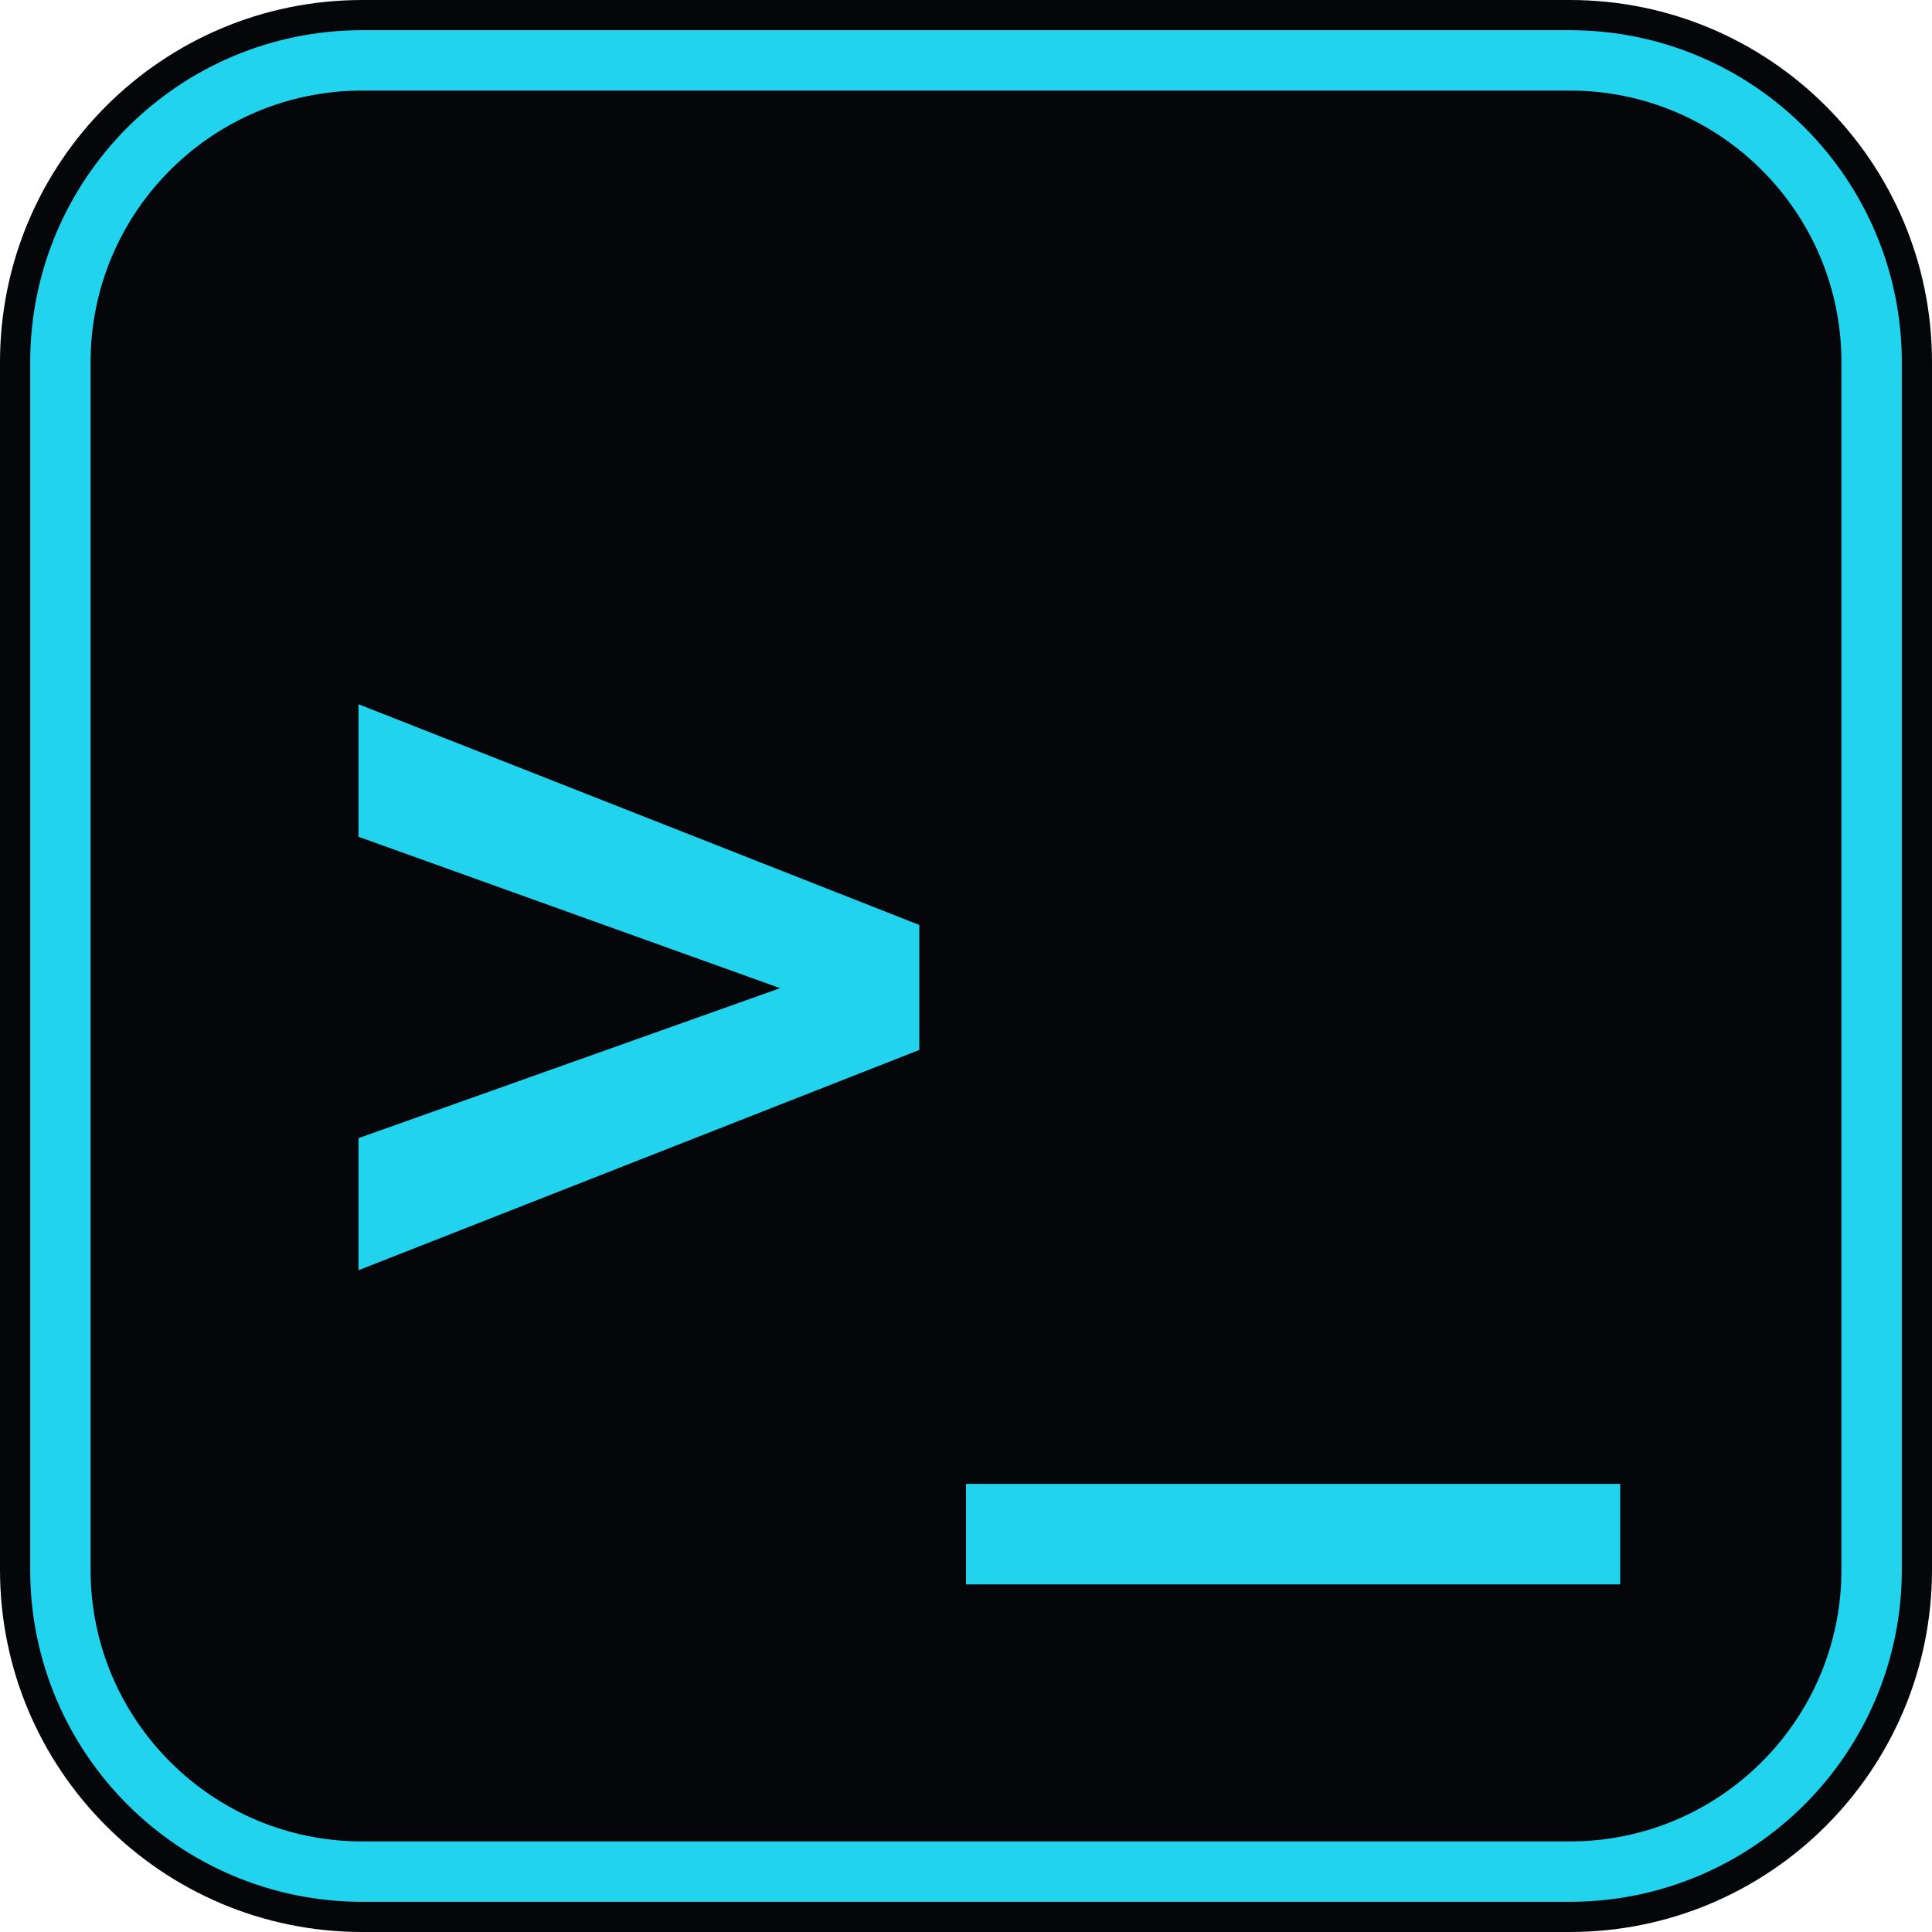
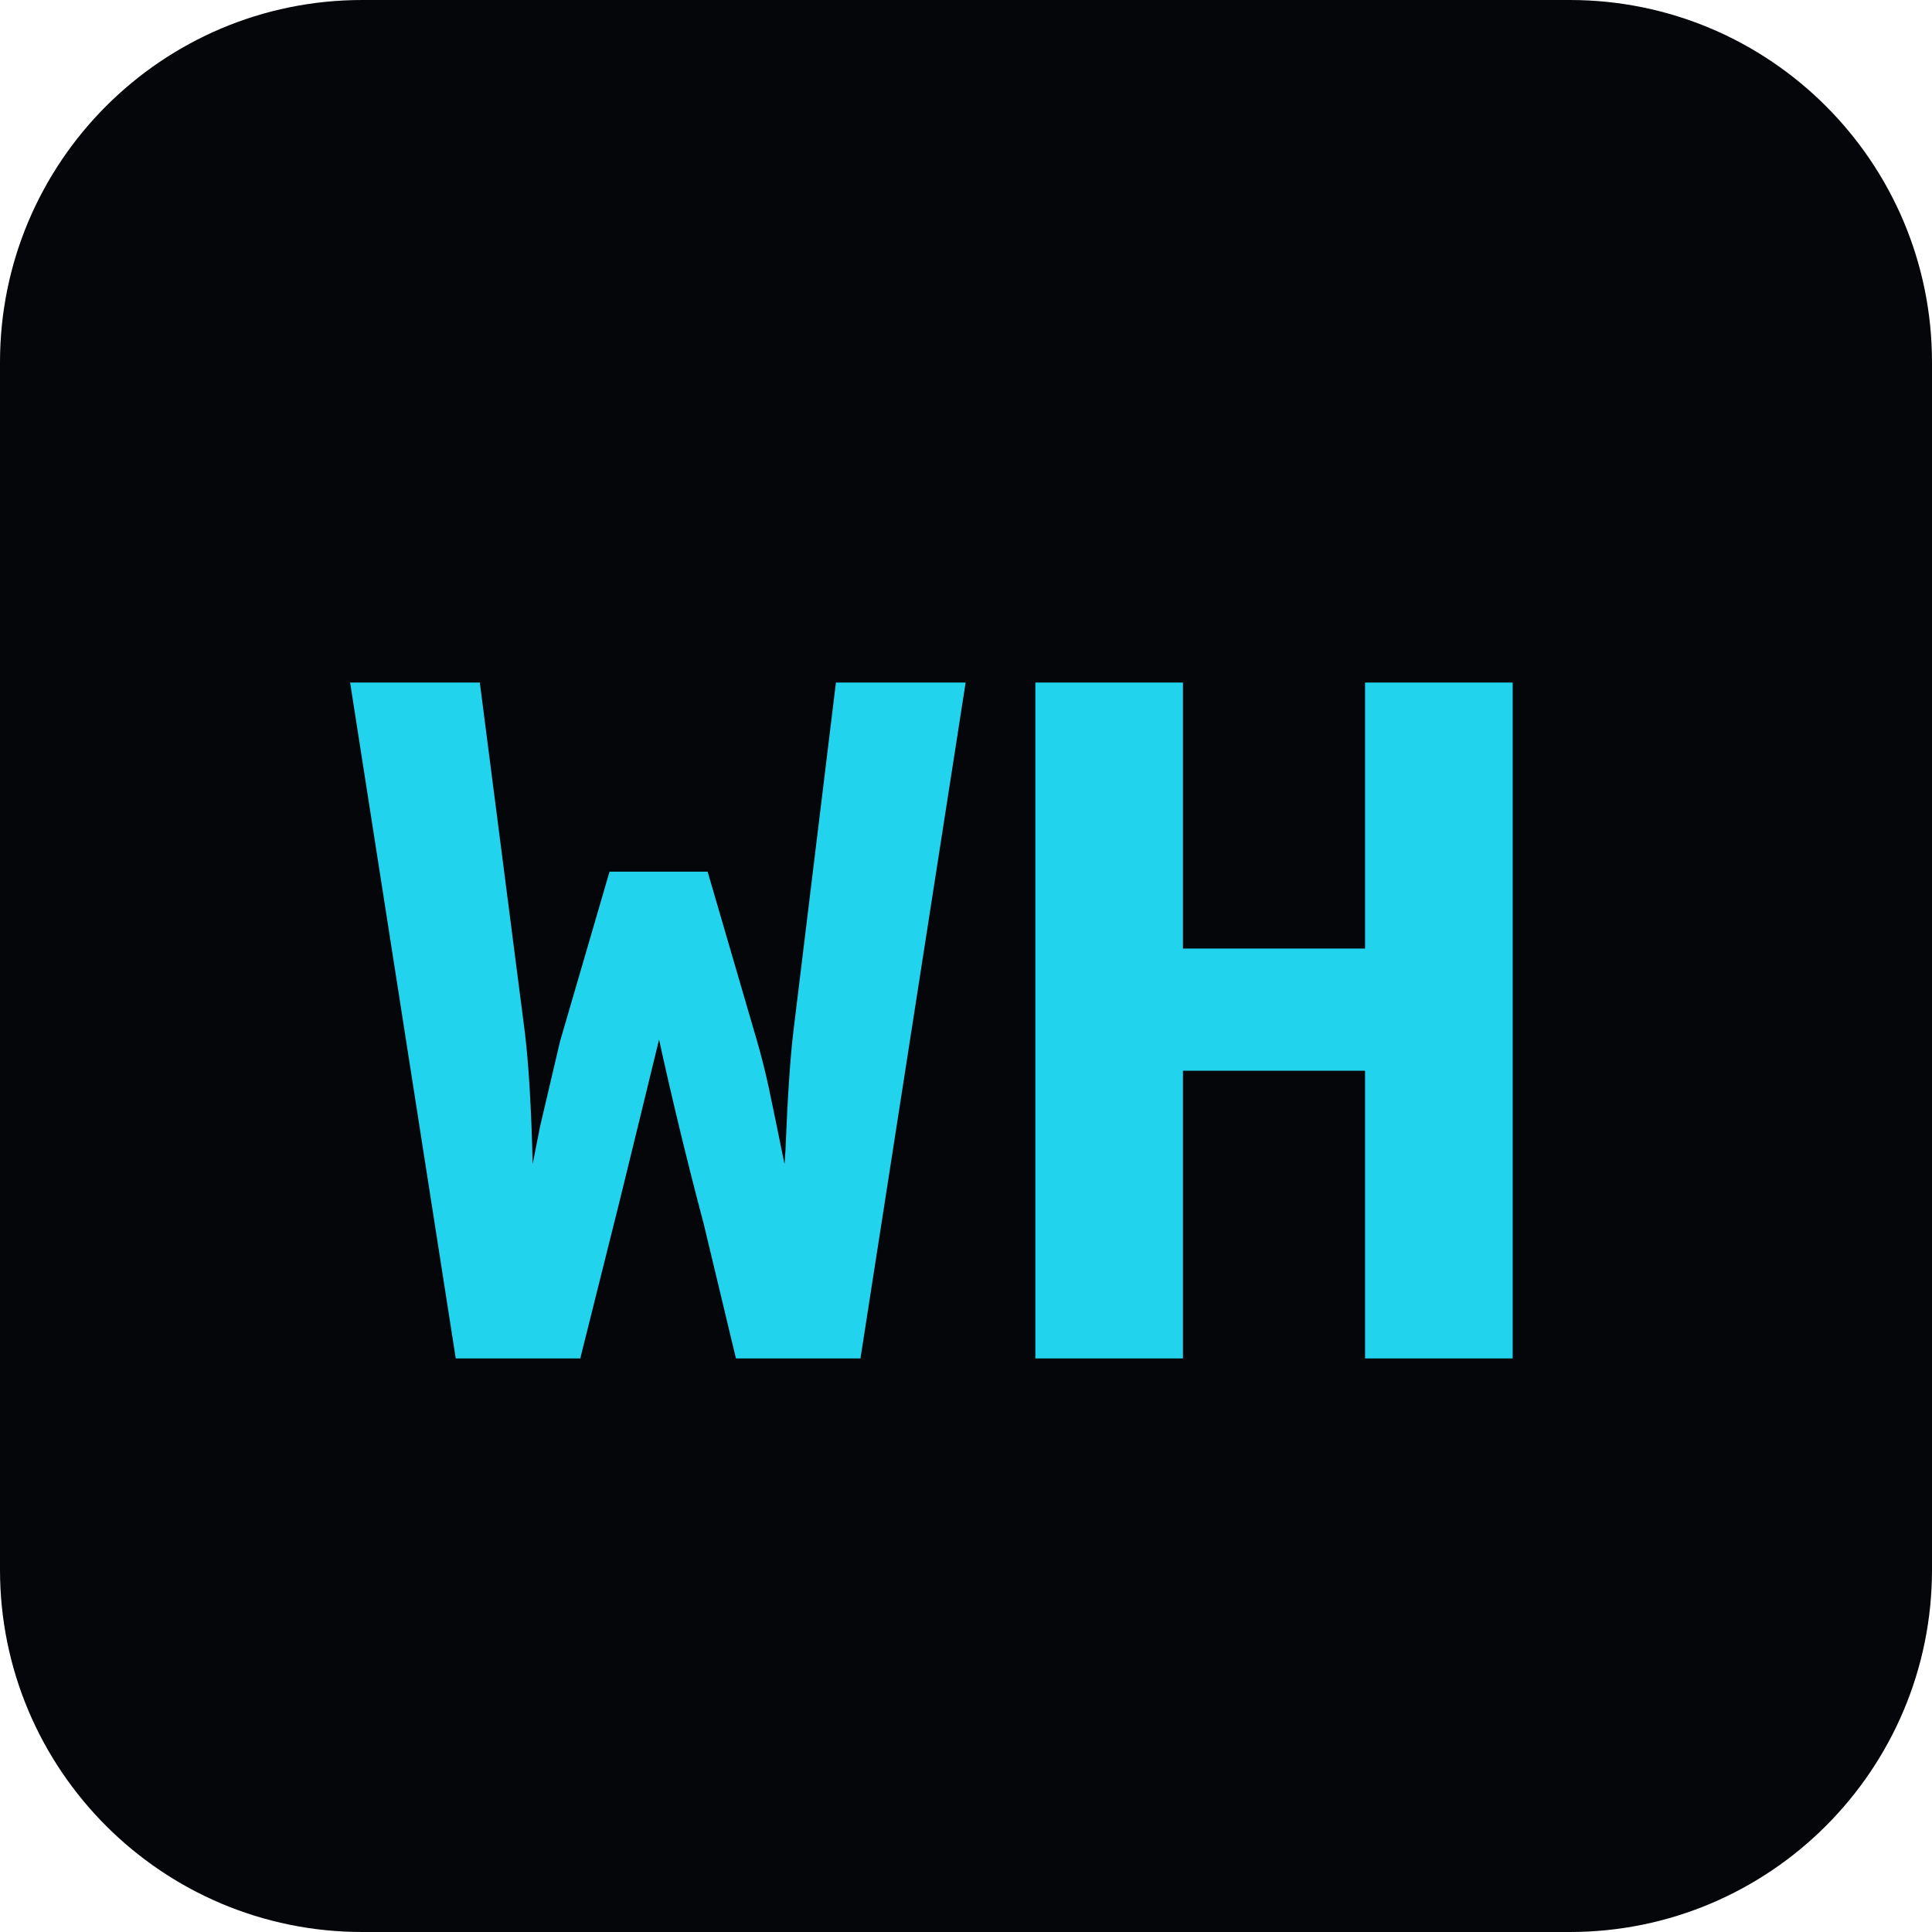
<svg xmlns="http://www.w3.org/2000/svg" viewBox="0 0 64 64">
  <rect width="64" height="64" rx="12" fill="#05060A" />
-   <rect x="2" y="2" width="60" height="60" rx="10" fill="none" stroke="#22D3EE" stroke-width="2" />
-   <text x="32" y="44" text-anchor="middle" font-family="ui-monospace, 'JetBrains Mono', Menlo, monospace" font-size="36" font-weight="700" fill="#22D3EE">&gt;_</text>
+   <text x="32" y="45" text-anchor="middle" font-family="ui-monospace, 'JetBrains Mono', 'Courier New', monospace" font-size="34" font-weight="700" fill="#22D3EE">WH</text>
</svg>
